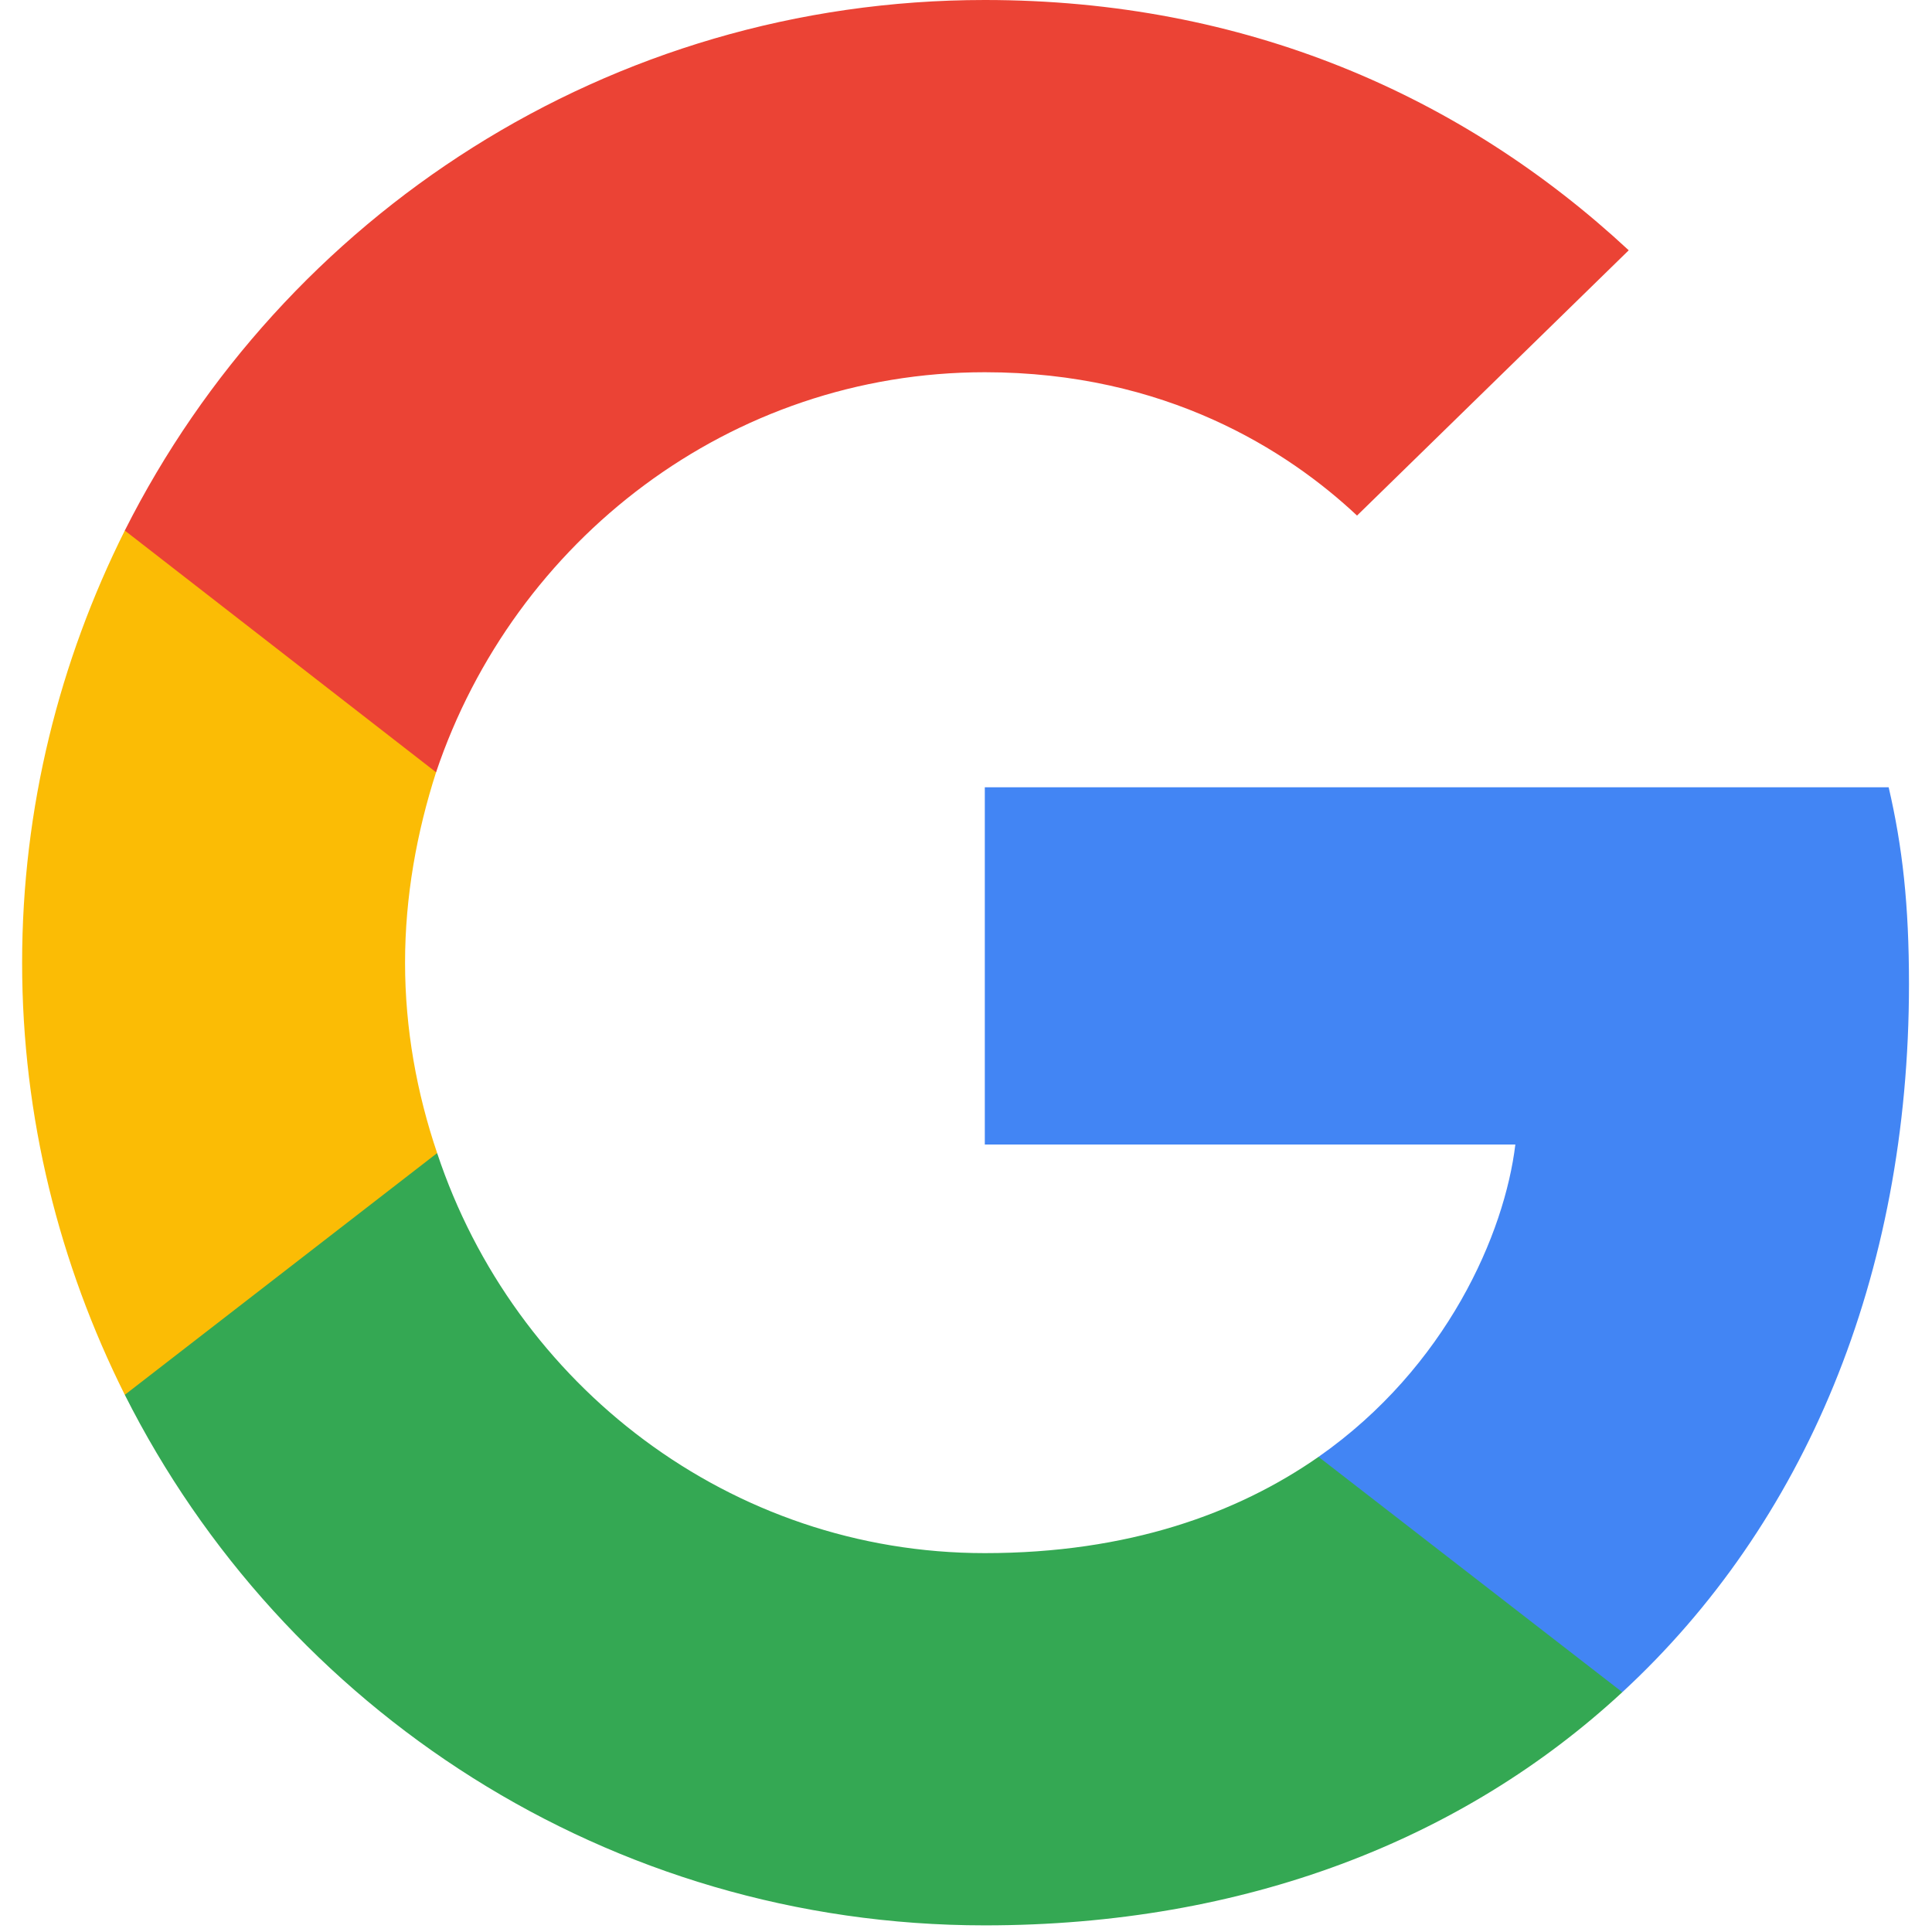
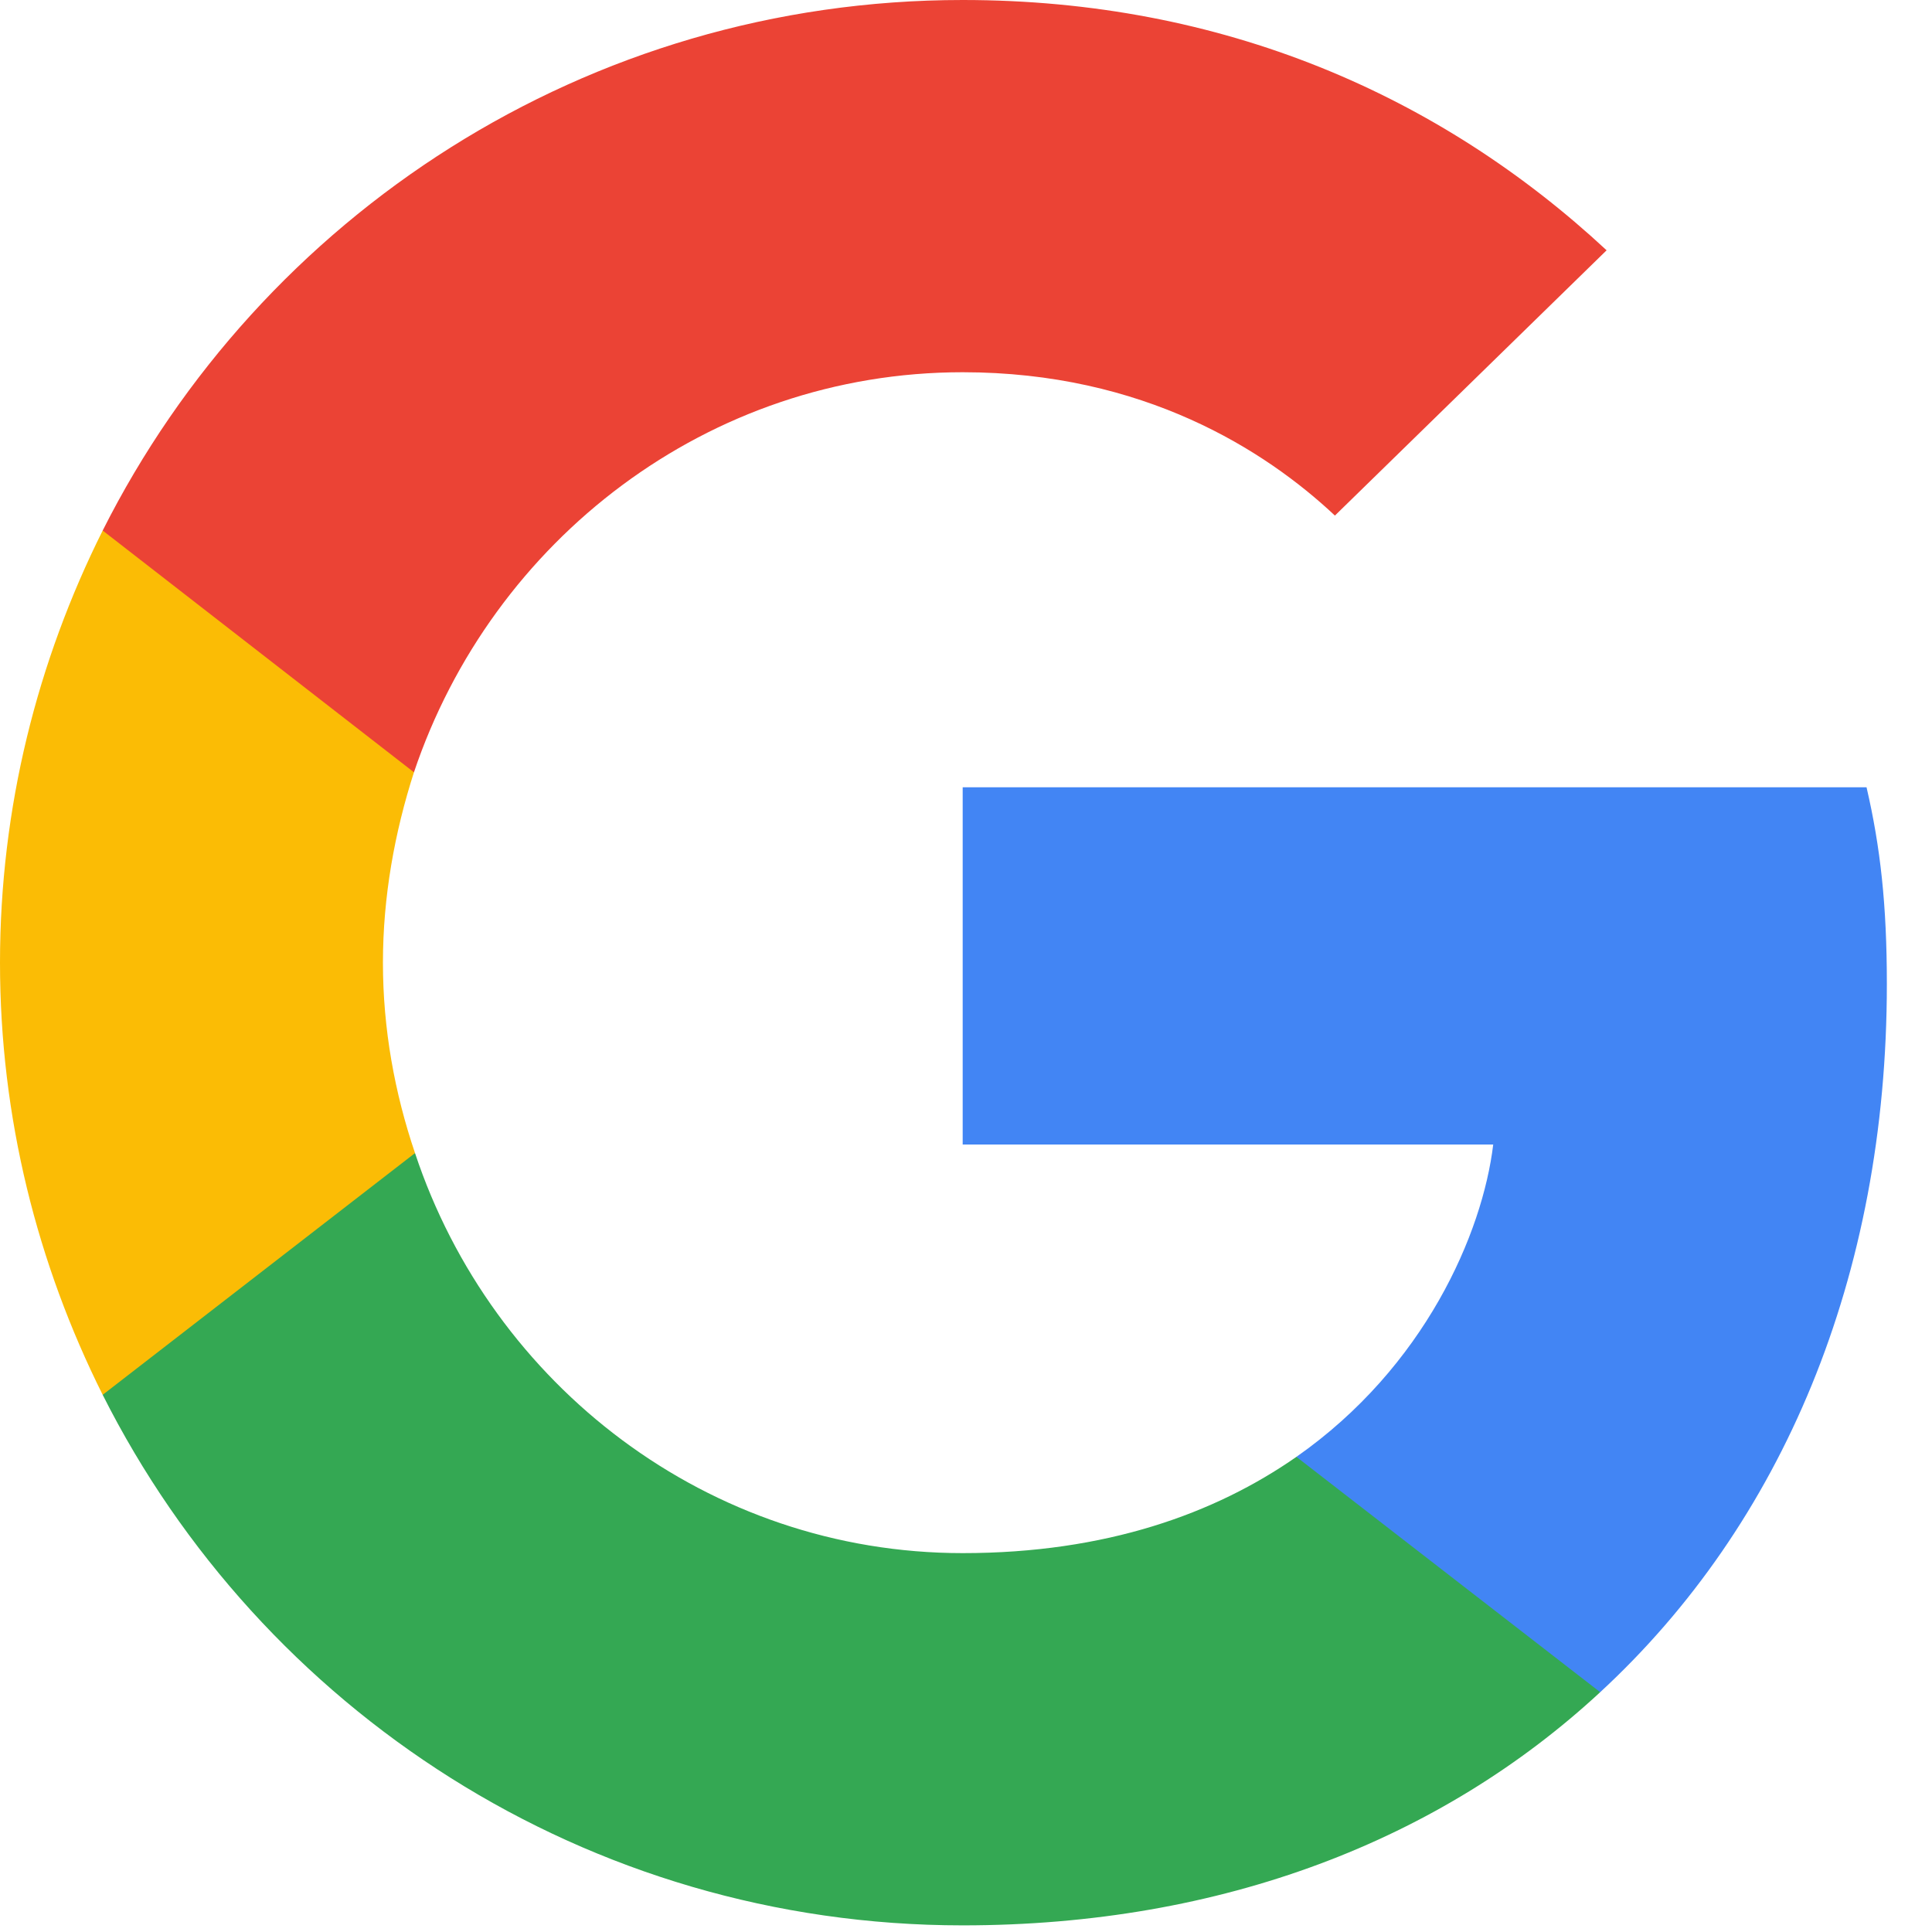
- <svg xmlns="http://www.w3.org/2000/svg" width="40px" height="40px" viewBox="-3 0 262 262" preserveAspectRatio="xMidYMid">
+ <svg xmlns="http://www.w3.org/2000/svg" width="40px" height="40px" viewBox="0 0 262 262" preserveAspectRatio="xMidYMid">
  <path d="M255.878 133.451c0-10.734-.871-18.567-2.756-26.69H130.55v48.448h71.947c-1.45 12.04-9.283 30.172-26.69 42.356l-.244 1.622 38.755 30.023 2.685.268c24.659-22.774 38.875-56.282 38.875-96.027" fill="#4285F4" />
  <path d="M130.55 261.1c35.248 0 64.839-11.605 86.453-31.622l-41.196-31.913c-11.024 7.688-25.82 13.055-45.257 13.055-34.523 0-63.824-22.773-74.269-54.25l-1.531.13-40.298 31.187-.527 1.465C35.393 231.798 79.49 261.1 130.55 261.1" fill="#34A853" />
  <path d="M56.281 156.37c-2.756-8.123-4.351-16.827-4.351-25.82 0-8.994 1.595-17.697 4.206-25.82l-.073-1.73L15.26 71.312l-1.335.635C5.077 89.644 0 109.517 0 130.55s5.077 40.905 13.925 58.602l42.356-32.782" fill="#FBBC05" />
  <path d="M130.55 50.479c24.514 0 41.05 10.589 50.479 19.438l36.844-35.974C195.245 12.91 165.798 0 130.55 0 79.49 0 35.393 29.301 13.925 71.947l42.211 32.783c10.59-31.477 39.891-54.251 74.414-54.251" fill="#EB4335" />
</svg>
